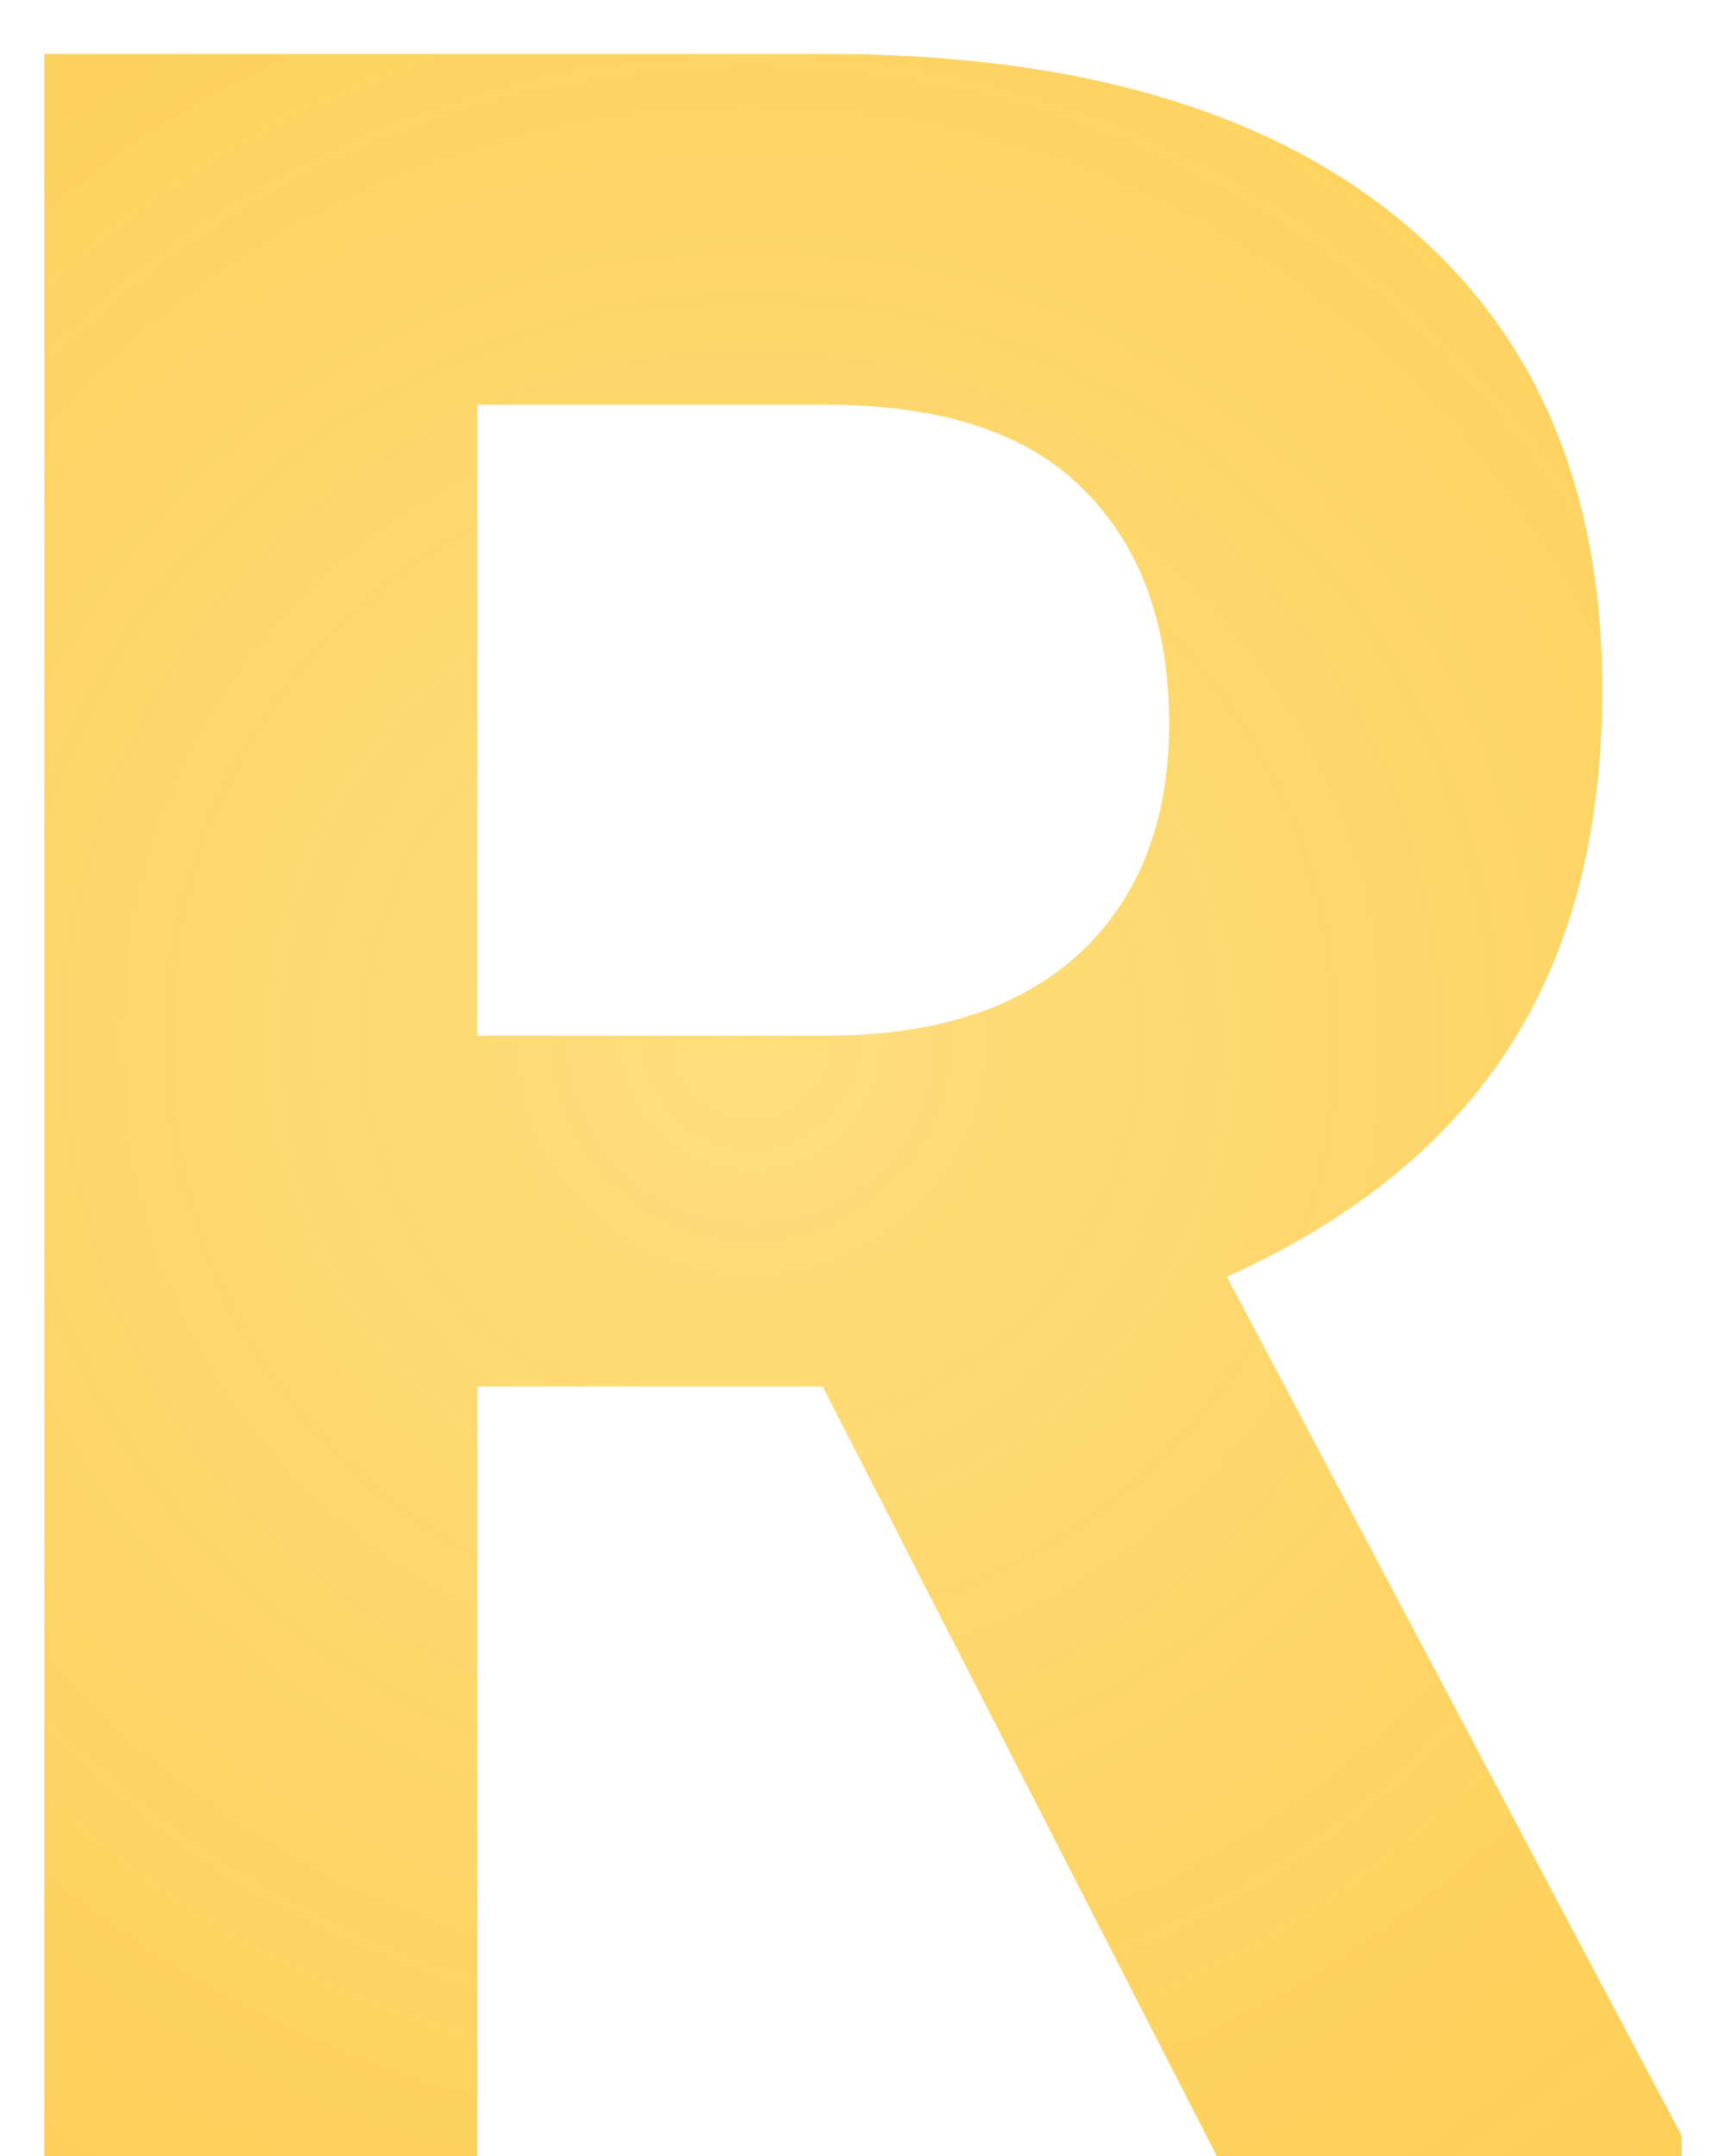
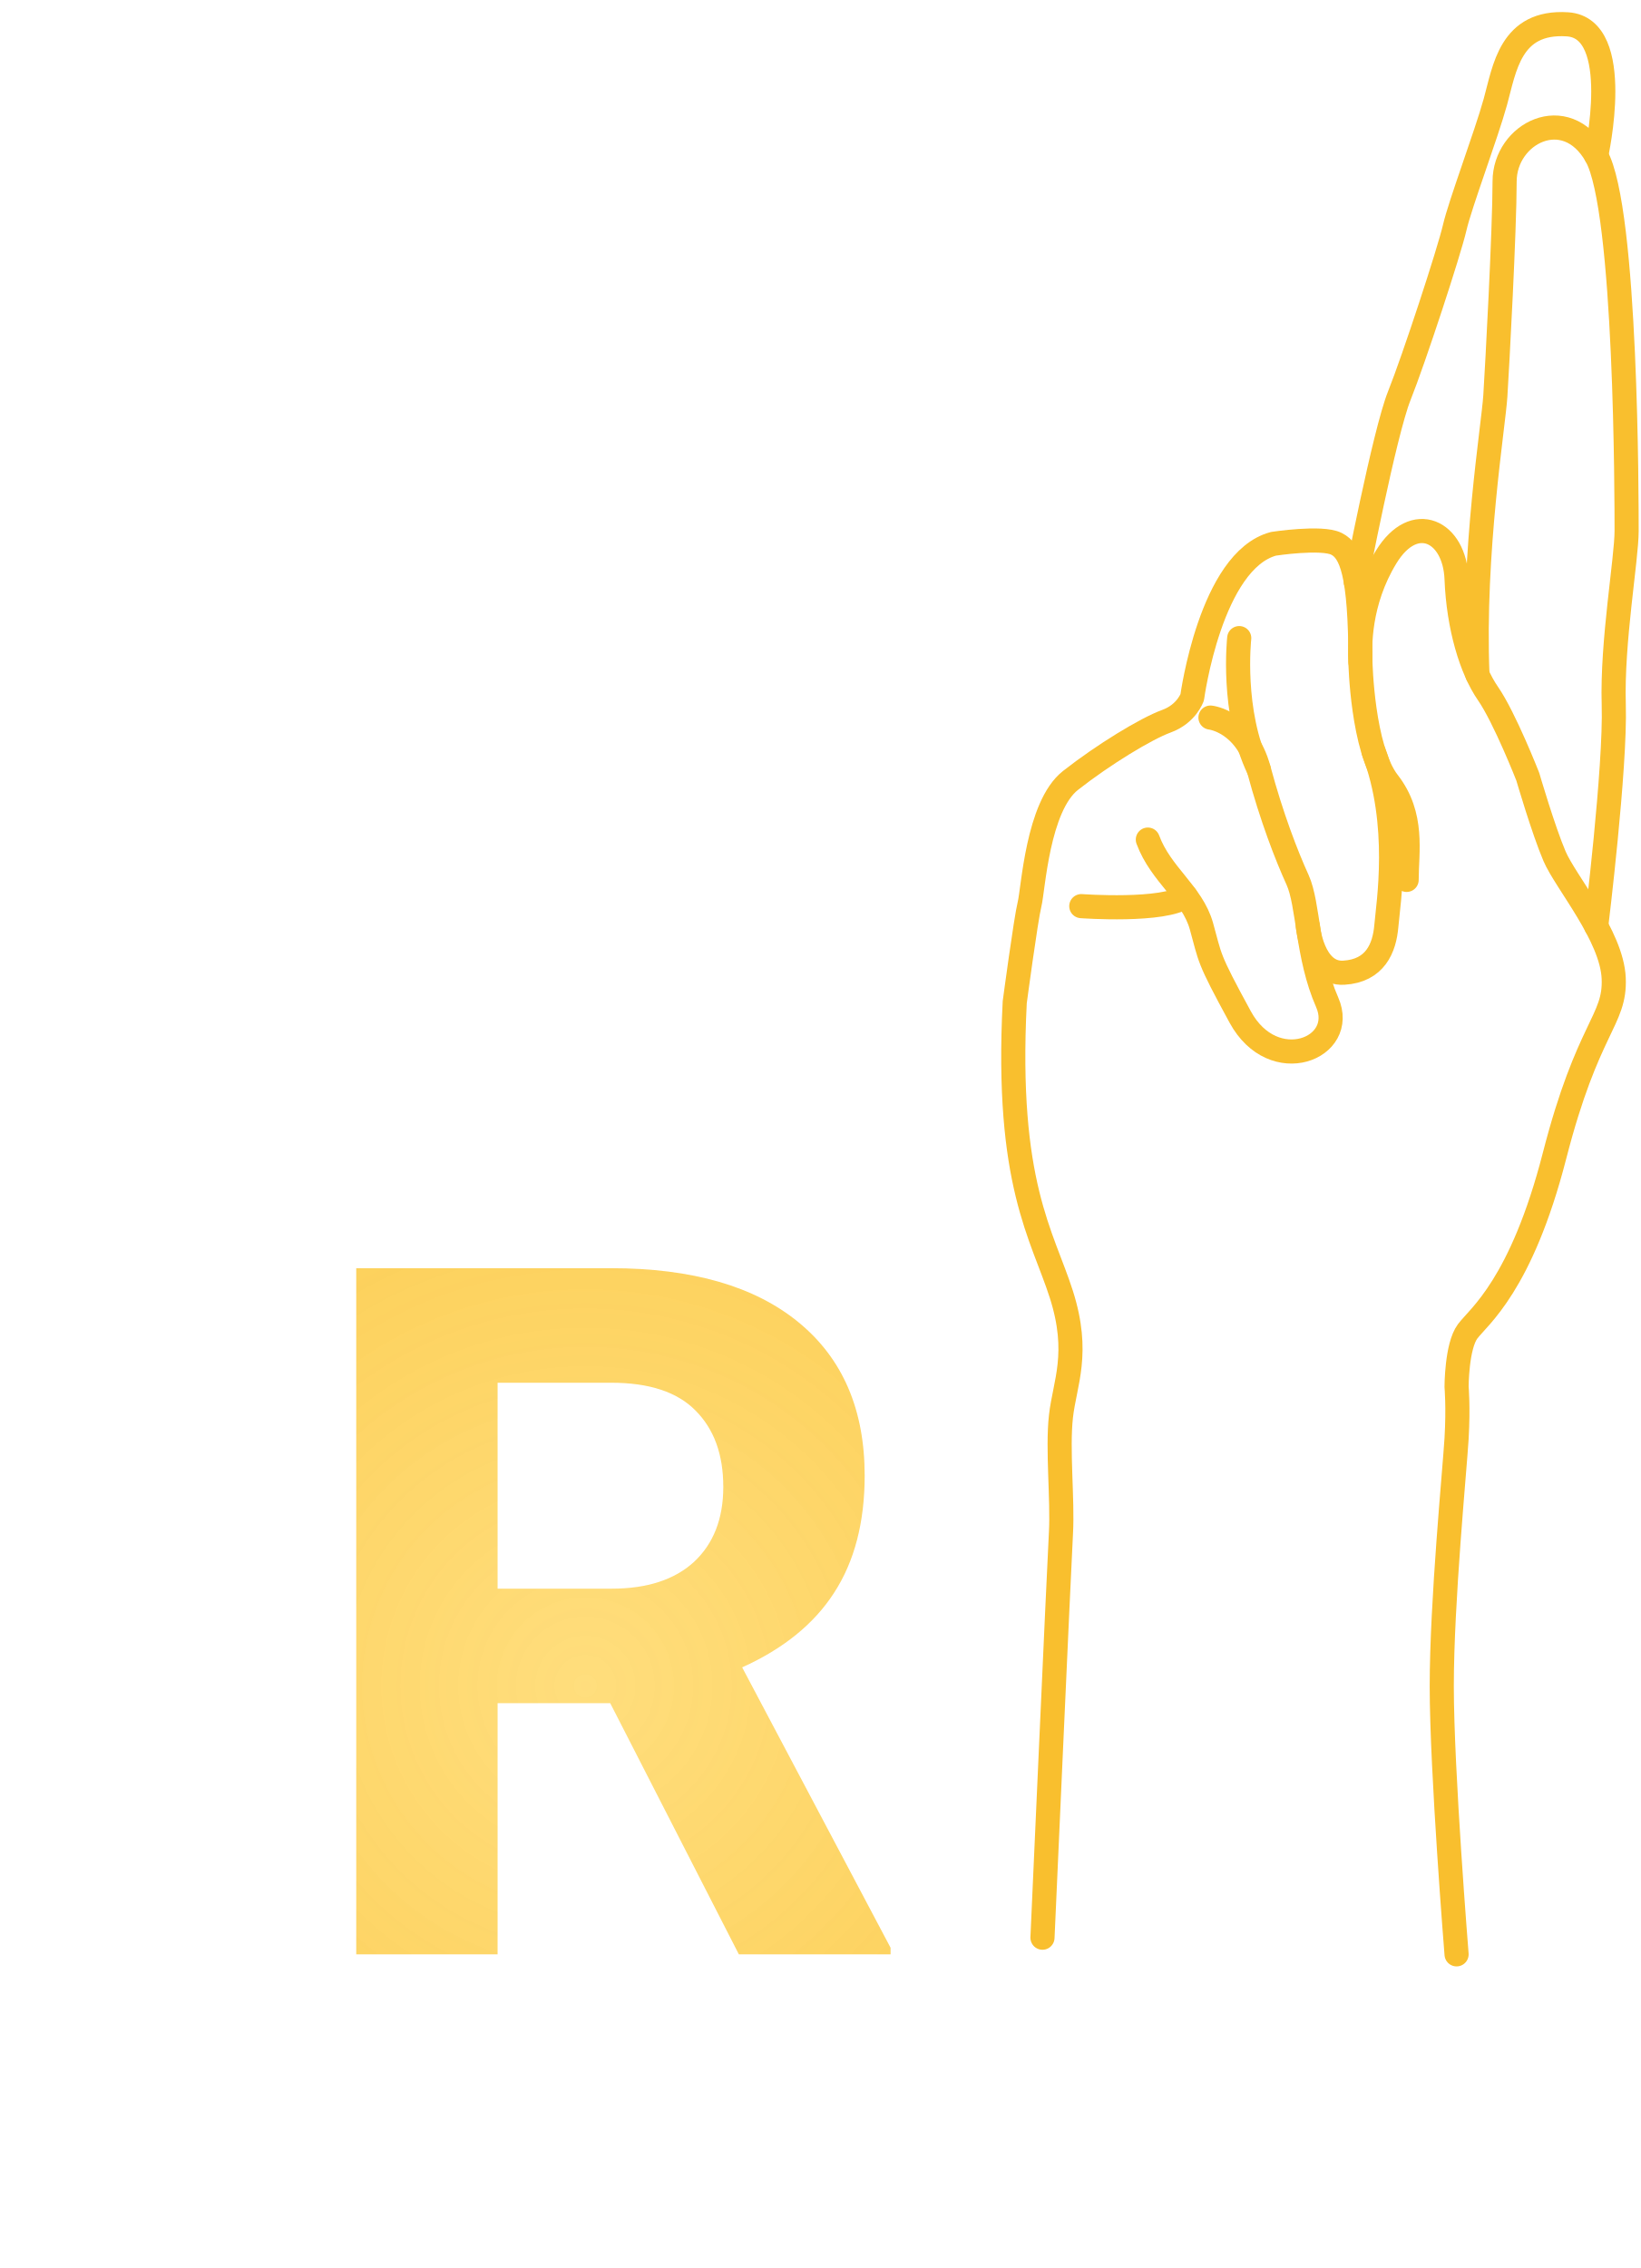
- <svg xmlns="http://www.w3.org/2000/svg" width="28" height="35" viewBox="0 0 28 35" fill="none">
-   <path d="M13.352 22.508H7.75V35H0.719V0.875H13.398C17.43 0.875 20.539 1.773 22.727 3.57C24.914 5.367 26.008 7.906 26.008 11.188C26.008 13.516 25.5 15.461 24.484 17.023C23.484 18.57 21.961 19.805 19.914 20.727L27.297 34.672V35H19.75L13.352 22.508ZM7.75 16.812H13.422C15.188 16.812 16.555 16.367 17.523 15.477C18.492 14.57 18.977 13.328 18.977 11.75C18.977 10.141 18.516 8.875 17.594 7.953C16.688 7.031 15.289 6.57 13.398 6.57H7.75V16.812Z" fill="url(#paint0_diamond)" />
+ <svg xmlns="http://www.w3.org/2000/svg" width="68" height="94" viewBox="0 0 68 94" fill="none">
+   <path d="M43.21 80.31C43.21 80.31 43.899 64.91 43.976 63.53C44.052 62.151 43.822 60.083 43.976 58.703C44.129 57.324 44.774 56.099 43.992 53.646C43.21 51.194 41.677 49.049 42.06 41.54C42.06 41.54 42.52 38.092 42.674 37.479C42.827 36.866 43.005 33.418 44.372 32.346C45.738 31.273 47.501 30.201 48.344 29.893C49.187 29.587 49.417 28.898 49.417 28.898C49.417 28.898 50.183 23.227 52.789 22.538C52.789 22.538 54.781 22.232 55.393 22.538C56.007 22.844 56.389 23.764 56.389 27.441C56.389 27.441 56.465 31.043 57.538 32.422C58.611 33.801 58.304 35.304 58.304 36.468" stroke="#F9BF2E" stroke-miterlimit="10" stroke-linecap="round" stroke-linejoin="round" />
+   <path d="M60.374 81C60.374 81 59.76 73.415 59.76 69.89C59.76 66.366 60.296 60.926 60.374 59.623C60.45 58.32 60.374 57.478 60.374 57.478C60.374 57.478 60.374 55.793 60.833 55.179C61.293 54.566 63.056 53.264 64.435 47.9C65.814 42.536 66.963 42.307 66.887 40.545C66.811 38.782 64.894 36.561 64.435 35.488C63.975 34.415 63.326 32.193 63.326 32.193C63.326 32.193 62.366 29.741 61.676 28.745C60.987 27.75 60.451 25.987 60.374 23.995C60.296 22.002 58.622 21.187 57.462 23.075C56.302 24.964 56.359 26.843 56.389 27.442" stroke="#F9BF2E" stroke-miterlimit="10" stroke-linecap="round" stroke-linejoin="round" />
+   <path d="M66.161 38.386C66.161 38.386 66.969 31.81 66.889 29.205C66.809 26.6 67.422 23.165 67.422 22.009C67.422 20.854 67.428 8.671 66.161 6.449C64.894 4.226 62.365 5.529 62.365 7.522C62.365 9.514 62.059 15.183 61.981 16.41C61.905 17.636 61.033 22.893 61.239 27.965" stroke="#F9BF2E" stroke-miterlimit="10" stroke-linecap="round" stroke-linejoin="round" />
+   <path d="M56.197 24.117C56.197 24.117 57.385 17.941 57.997 16.409C58.61 14.876 60.066 10.433 60.296 9.437C60.526 8.441 61.599 5.606 61.981 4.226C62.364 2.847 62.594 0.855 64.969 1.008C67.344 1.162 66.16 6.449 66.16 6.449" stroke="#F9BF2E" stroke-miterlimit="10" stroke-linecap="round" stroke-linejoin="round" />
+   <path d="M50.173 29.741C50.173 29.741 51.638 29.895 52.175 31.886C52.711 33.879 53.325 35.458 53.784 36.468C54.244 37.479 54.168 39.624 55.01 41.54C55.853 43.455 52.788 44.682 51.408 42.154C50.029 39.625 50.183 39.753 49.799 38.386C49.416 37.02 48.114 36.254 47.577 34.798" stroke="#F9BF2E" stroke-miterlimit="10" stroke-linecap="round" stroke-linejoin="round" />
+   <path d="M44.819 37.556C44.819 37.556 48.267 37.808 49.148 37.146" stroke="#F9BF2E" stroke-miterlimit="10" stroke-linecap="round" stroke-linejoin="round" />
+   <path d="M51.365 26.447C51.365 26.447 51.025 29.511 52.174 31.887" stroke="#F9BF2E" stroke-miterlimit="10" stroke-linecap="round" stroke-linejoin="round" />
+   <path d="M54.209 38.386C54.209 38.386 54.397 40.392 55.699 40.315C57.002 40.238 57.384 39.293 57.462 38.386C57.538 37.48 58.09 34.156 56.933 31.144" stroke="#F9BF2E" stroke-miterlimit="10" stroke-linecap="round" stroke-linejoin="round" />
+   <path d="M25.293 70.59H20.625V81H14.766V52.562H25.332C28.691 52.562 31.283 53.311 33.105 54.809C34.928 56.306 35.84 58.422 35.84 61.156C35.84 63.096 35.417 64.717 34.57 66.019C33.737 67.309 32.467 68.337 30.762 69.106L36.914 80.727V81H30.625L25.293 70.59ZM20.625 65.844H25.352C26.823 65.844 27.962 65.473 28.77 64.731C29.577 63.975 29.98 62.94 29.98 61.625C29.98 60.284 29.596 59.229 28.828 58.461C28.073 57.693 26.908 57.309 25.332 57.309H20.625V65.844Z" fill="url(#paint0_diamond)" />
  <defs>
-     <radialGradient id="paint0_diamond" cx="0" cy="0" r="1" gradientUnits="userSpaceOnUse" gradientTransform="translate(12.2424 16.8929) rotate(88.0754) scale(45.1147 45.0815)">
+     <radialGradient id="paint0_diamond" cx="0" cy="0" r="1" gradientUnits="userSpaceOnUse" gradientTransform="translate(24.2424 69.8929) rotate(88.0754) scale(45.1147 45.0815)">
      <stop stop-color="#FFD458" stop-opacity="0.78" />
      <stop offset="1" stop-color="#F9BF2E" />
    </radialGradient>
  </defs>
</svg>
